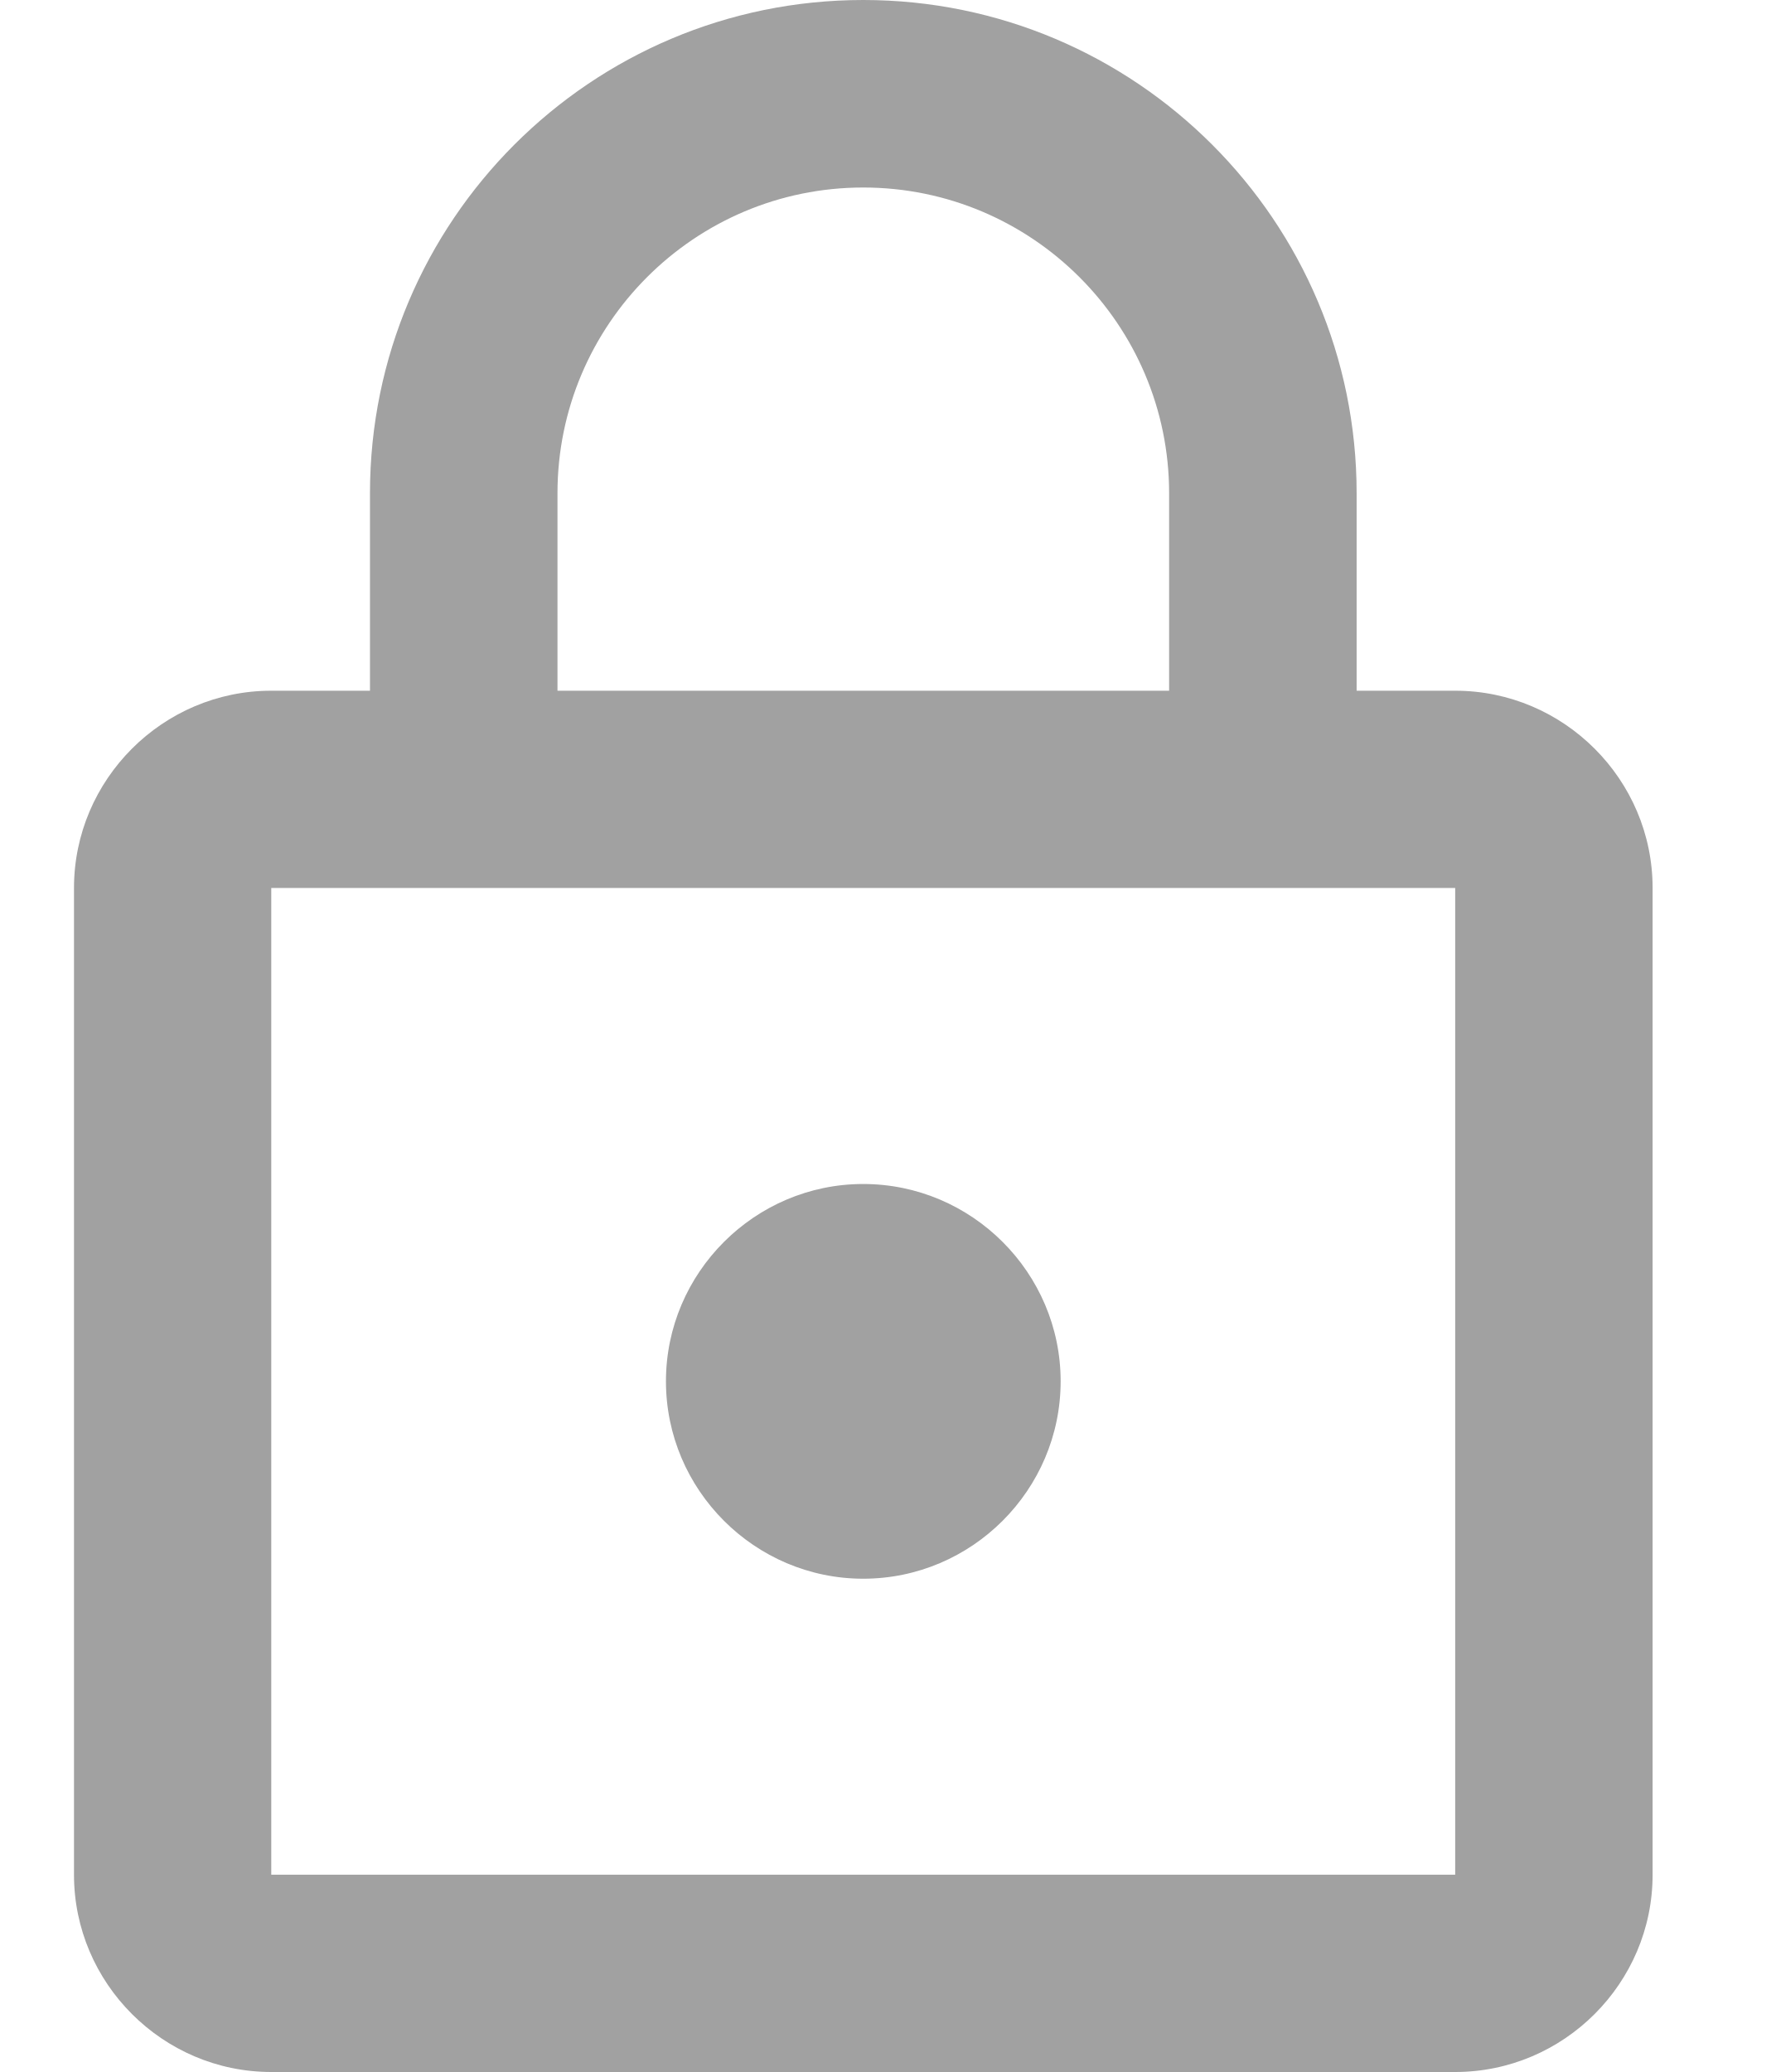
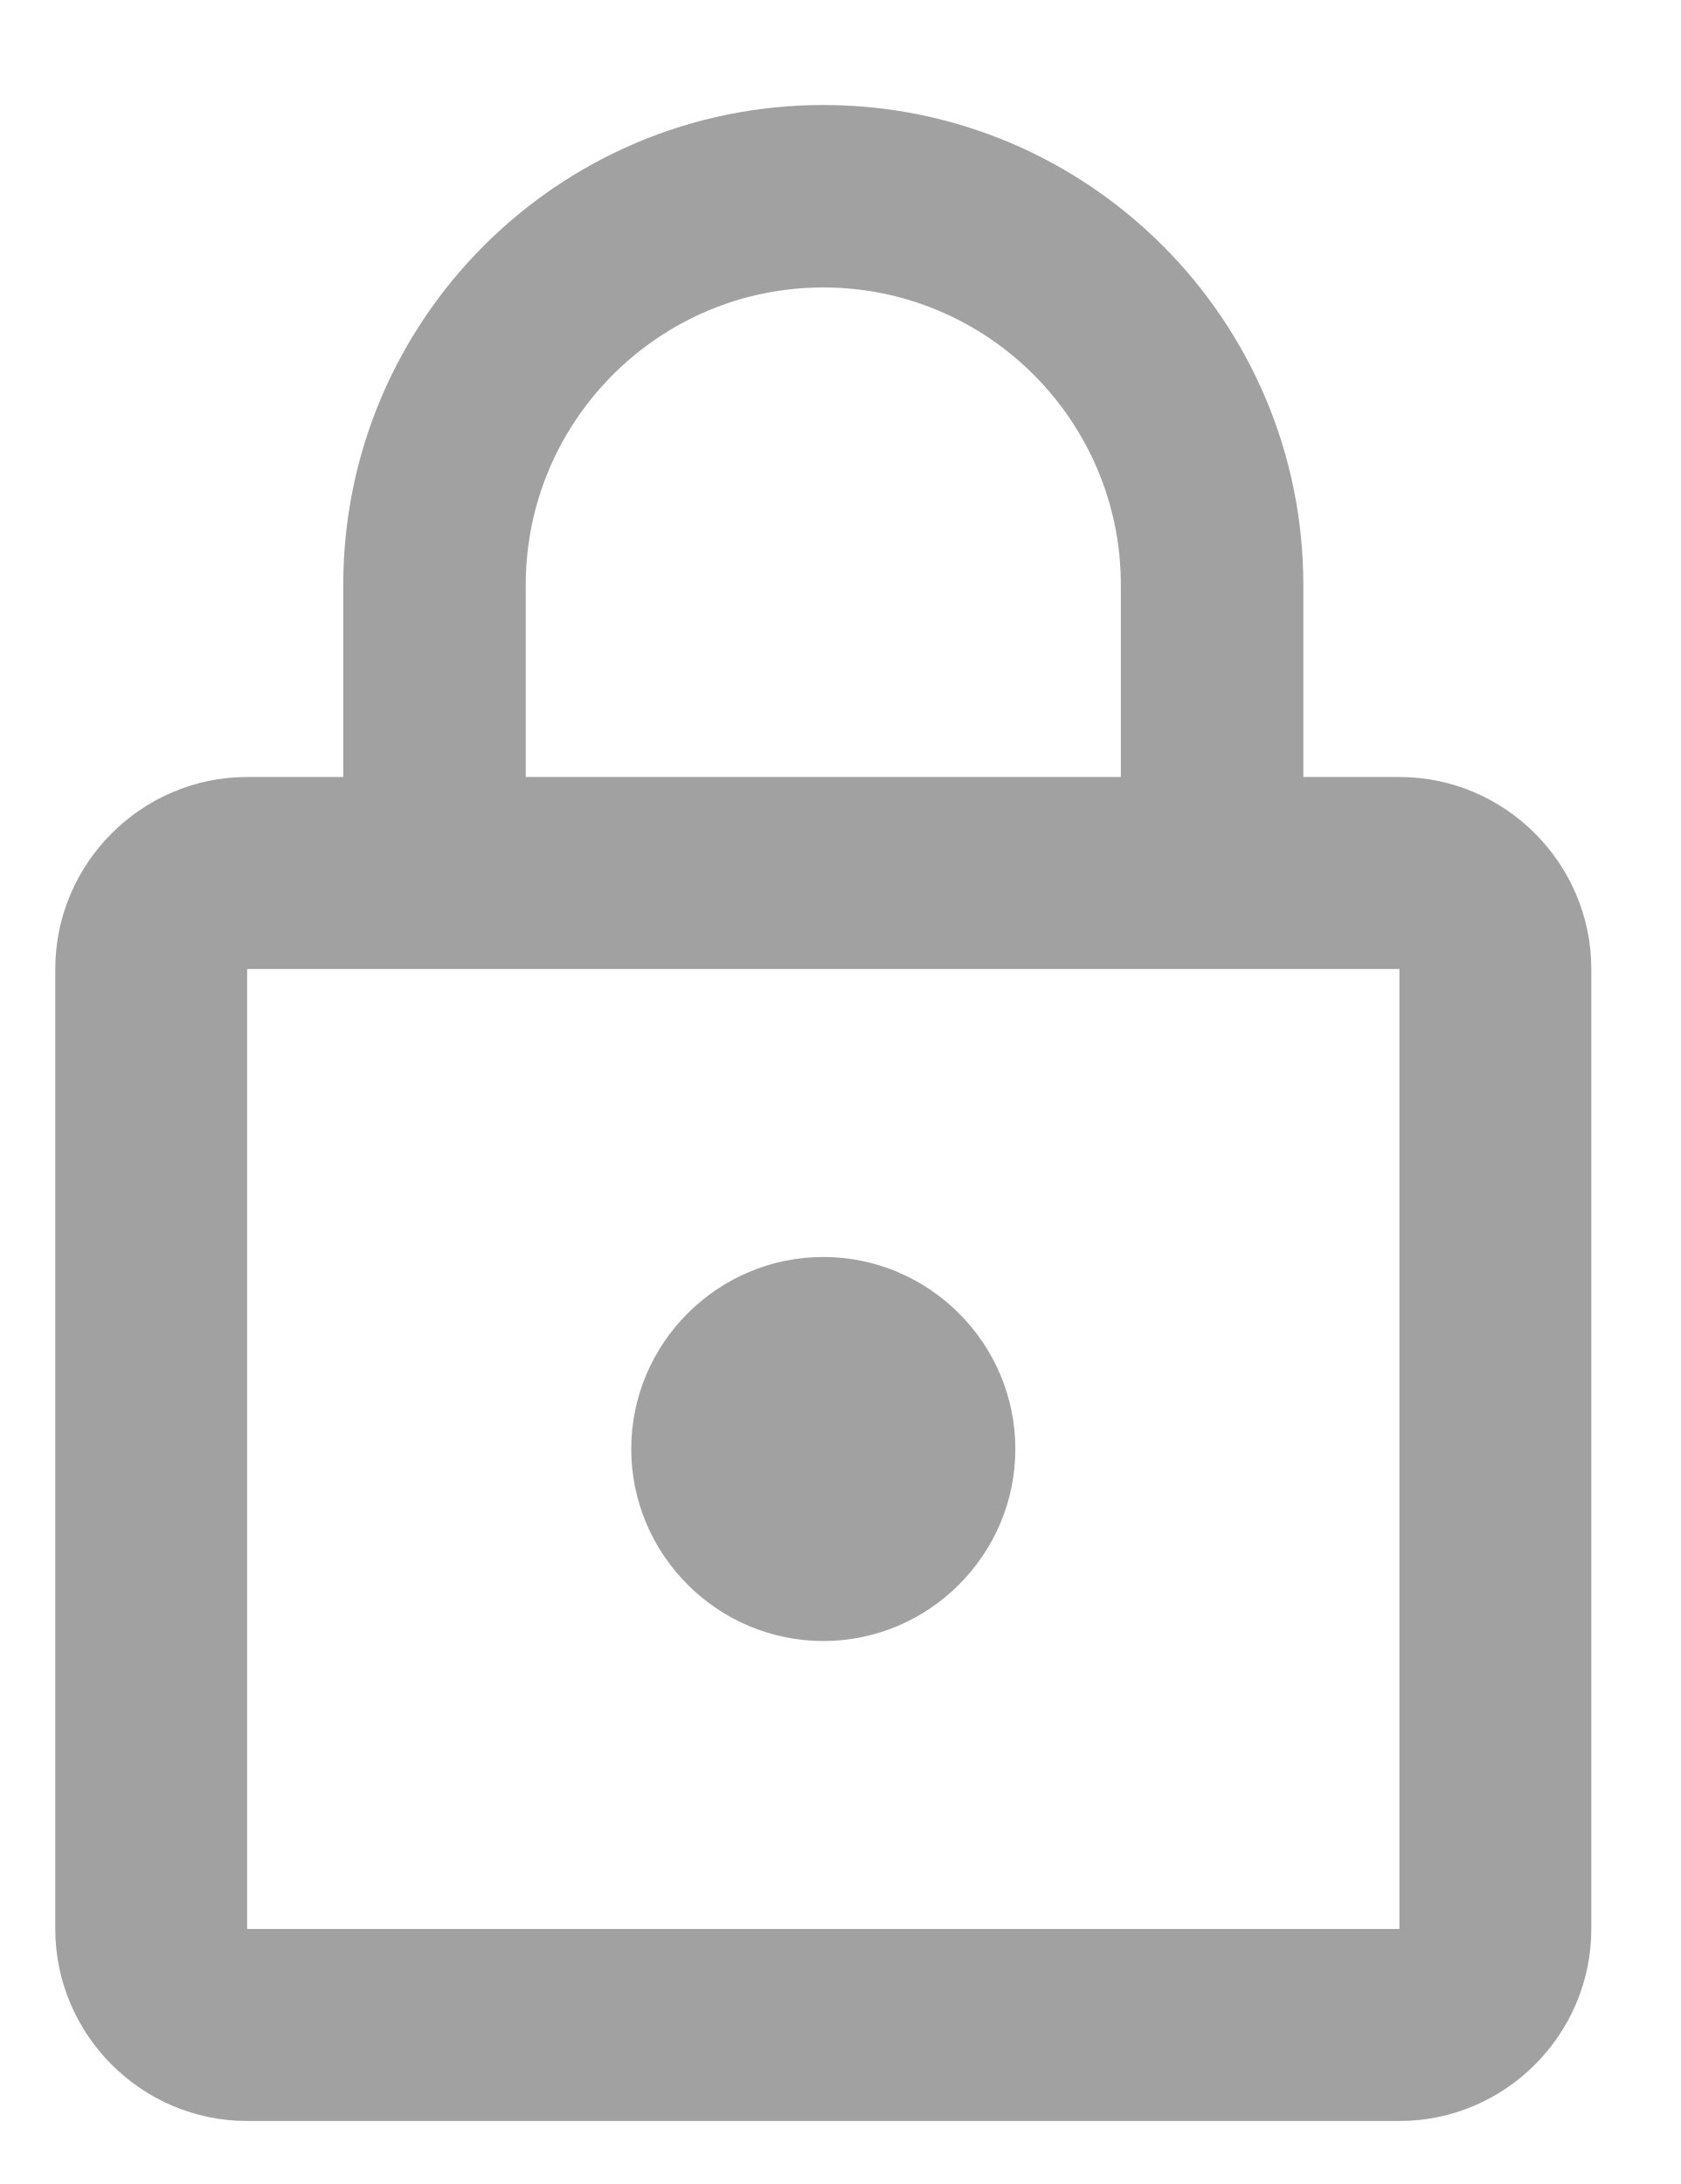
- <svg xmlns="http://www.w3.org/2000/svg" width="12" height="14" viewBox="0 0 12 14" fill="none">
-   <path d="M5.833 10.667C6.567 10.667 7.167 10.067 7.167 9.333C7.167 8.6 6.567 8 5.833 8C5.1 8 4.5 8.6 4.5 9.333C4.5 10.067 5.1 10.667 5.833 10.667ZM9.833 4.667H9.167V3.333C9.167 1.493 7.673 0 5.833 0C3.993 0 2.5 1.493 2.5 3.333V4.667H1.833C1.1 4.667 0.5 5.267 0.5 6V12.667C0.5 13.4 1.1 14 1.833 14H9.833C10.567 14 11.167 13.4 11.167 12.667V6C11.167 5.267 10.567 4.667 9.833 4.667ZM3.767 3.333C3.767 2.193 4.693 1.267 5.833 1.267C6.973 1.267 7.9 2.193 7.9 3.333V4.667H3.767V3.333ZM9.833 12.667H1.833V6H9.833V12.667Z" fill="#A1A1A1" />
+ <svg xmlns="http://www.w3.org/2000/svg" width="10" height="13" viewBox="0 0 10 13" fill="none">
+   <path d="M4.9 9.768C5.529 9.768 6.043 9.254 6.043 8.625C6.043 7.996 5.529 7.482 4.9 7.482C4.271 7.482 3.757 7.996 3.757 8.625C3.757 9.254 4.271 9.768 4.9 9.768ZM8.329 4.625H7.757V3.482C7.757 1.905 6.477 0.625 4.9 0.625C3.323 0.625 2.043 1.905 2.043 3.482V4.625H1.471C0.843 4.625 0.329 5.139 0.329 5.768V11.482C0.329 12.111 0.843 12.625 1.471 12.625H8.329C8.957 12.625 9.471 12.111 9.471 11.482V5.768C9.471 5.139 8.957 4.625 8.329 4.625ZM3.129 3.482C3.129 2.505 3.923 1.711 4.9 1.711C5.877 1.711 6.671 2.505 6.671 3.482V4.625H3.129V3.482ZM8.329 11.482H1.471V5.768H8.329V11.482Z" fill="#A1A1A1" />
</svg>
